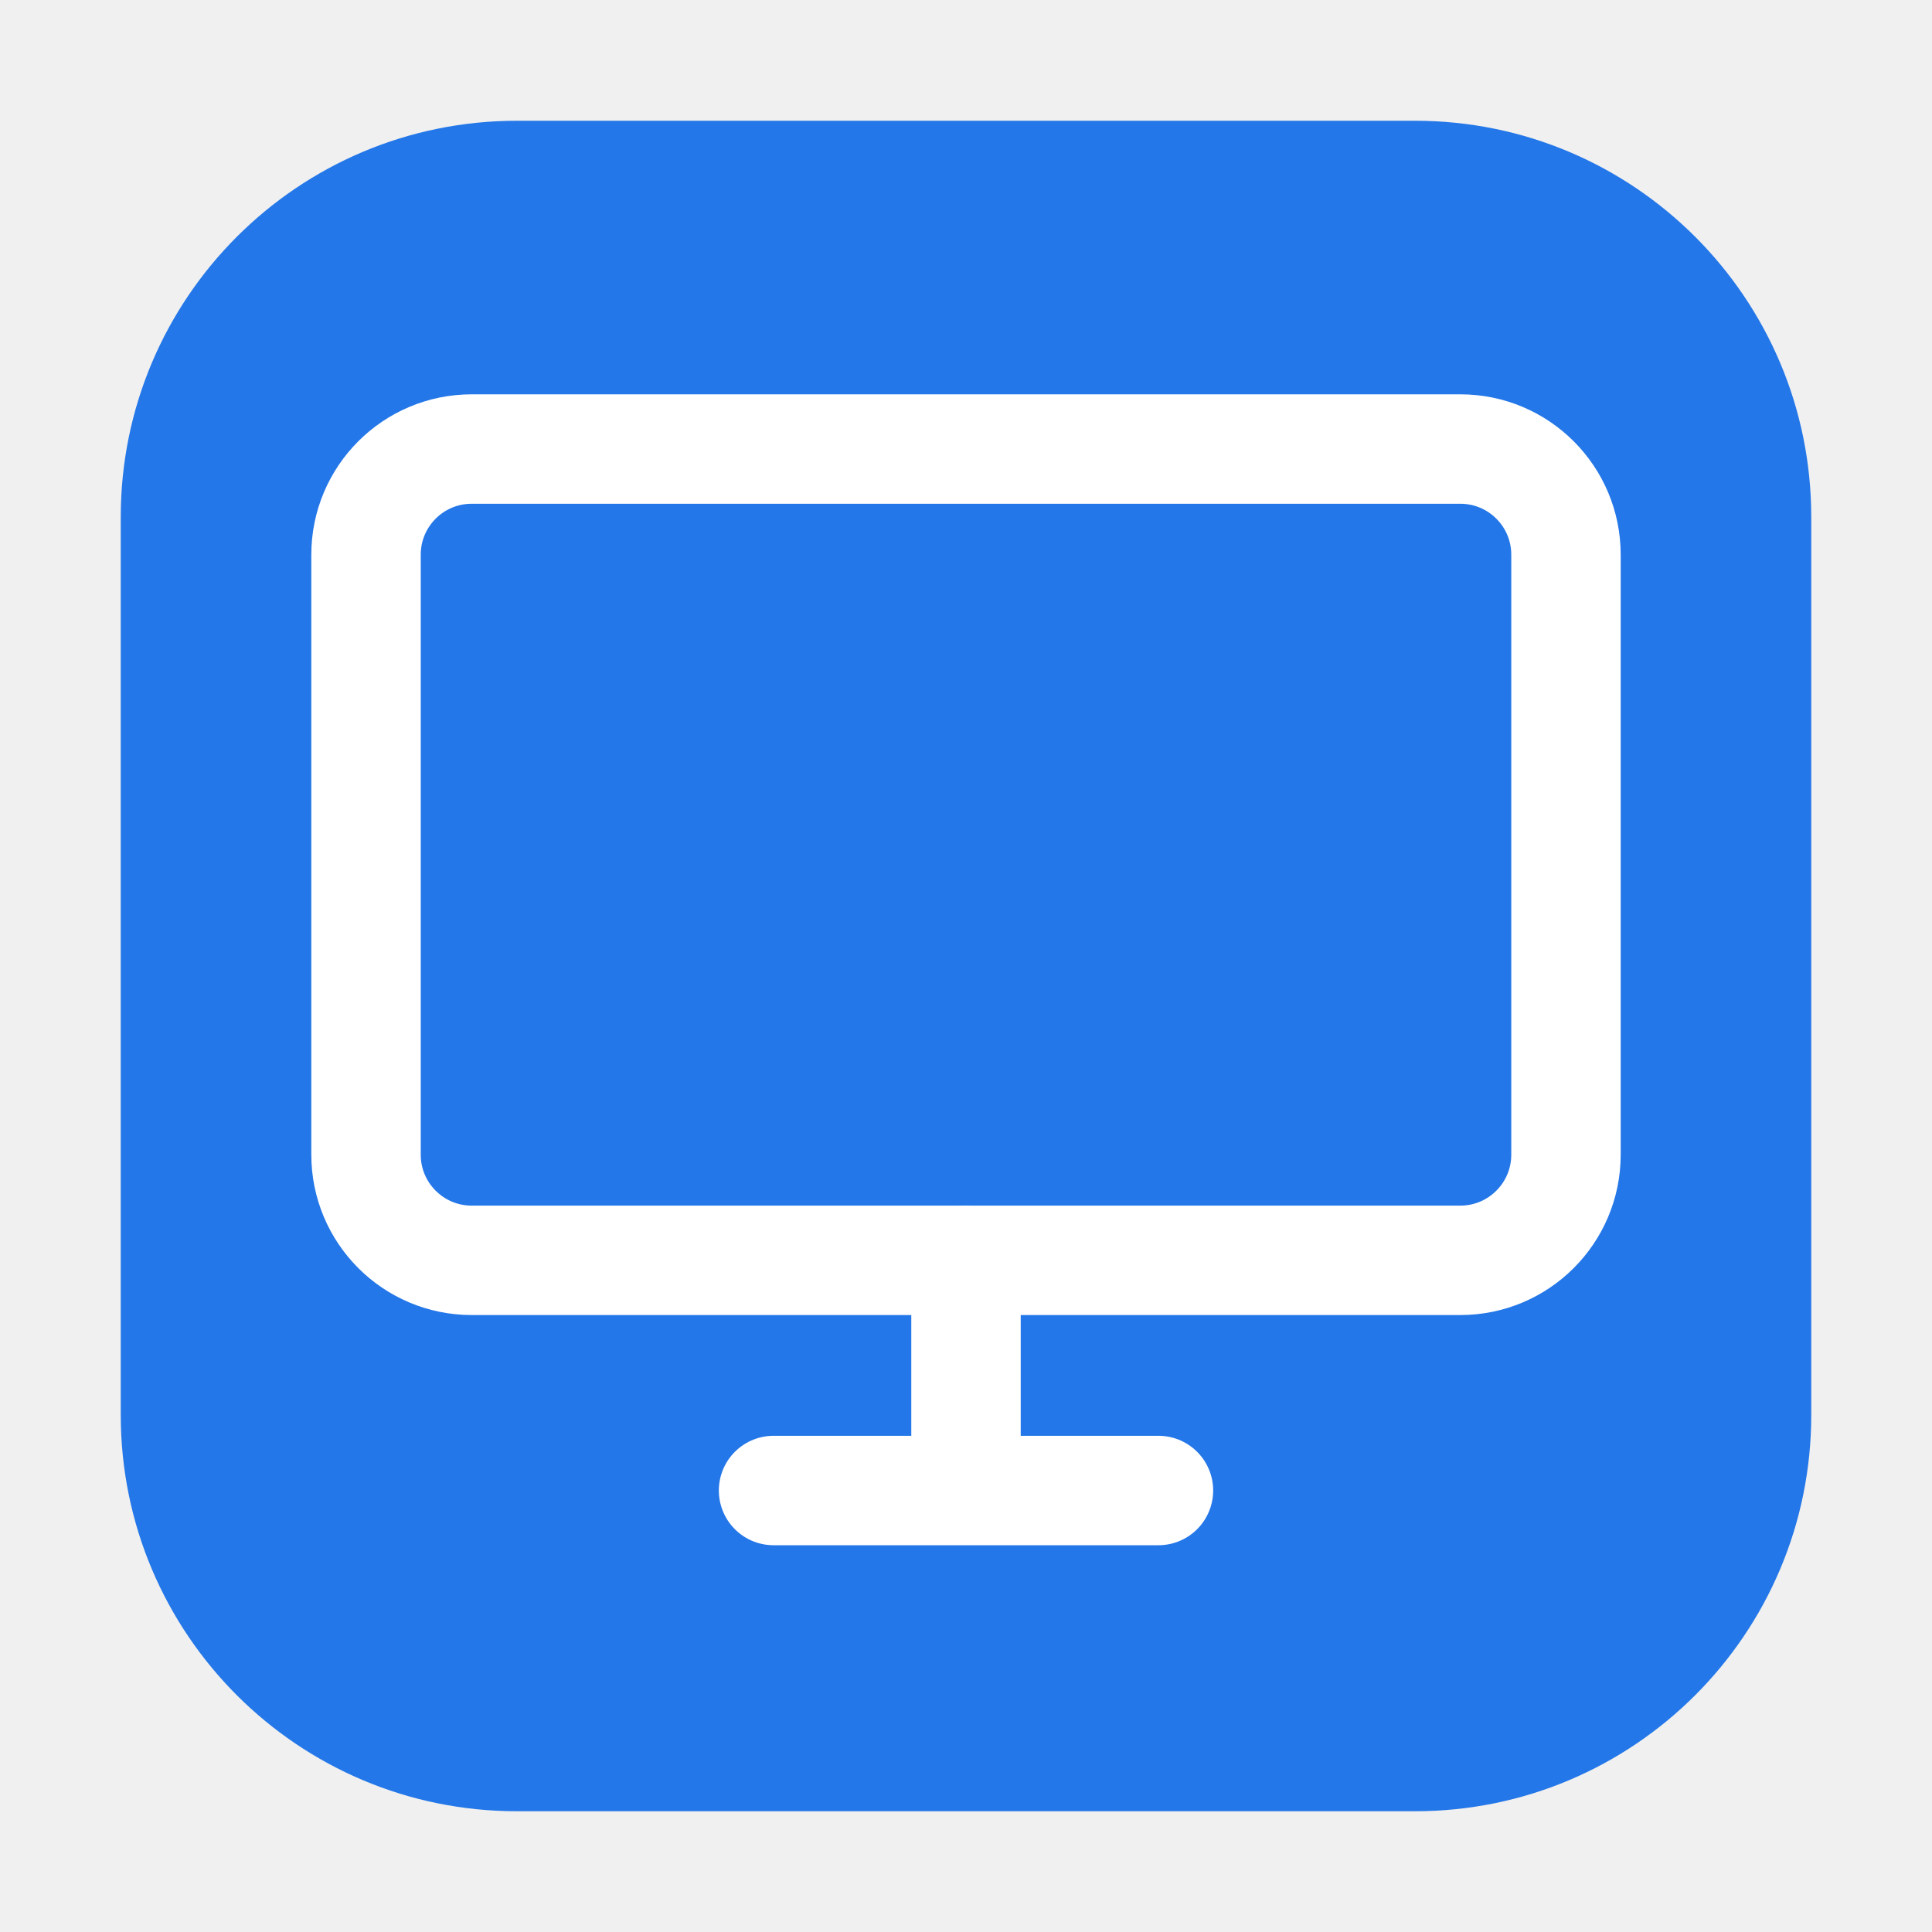
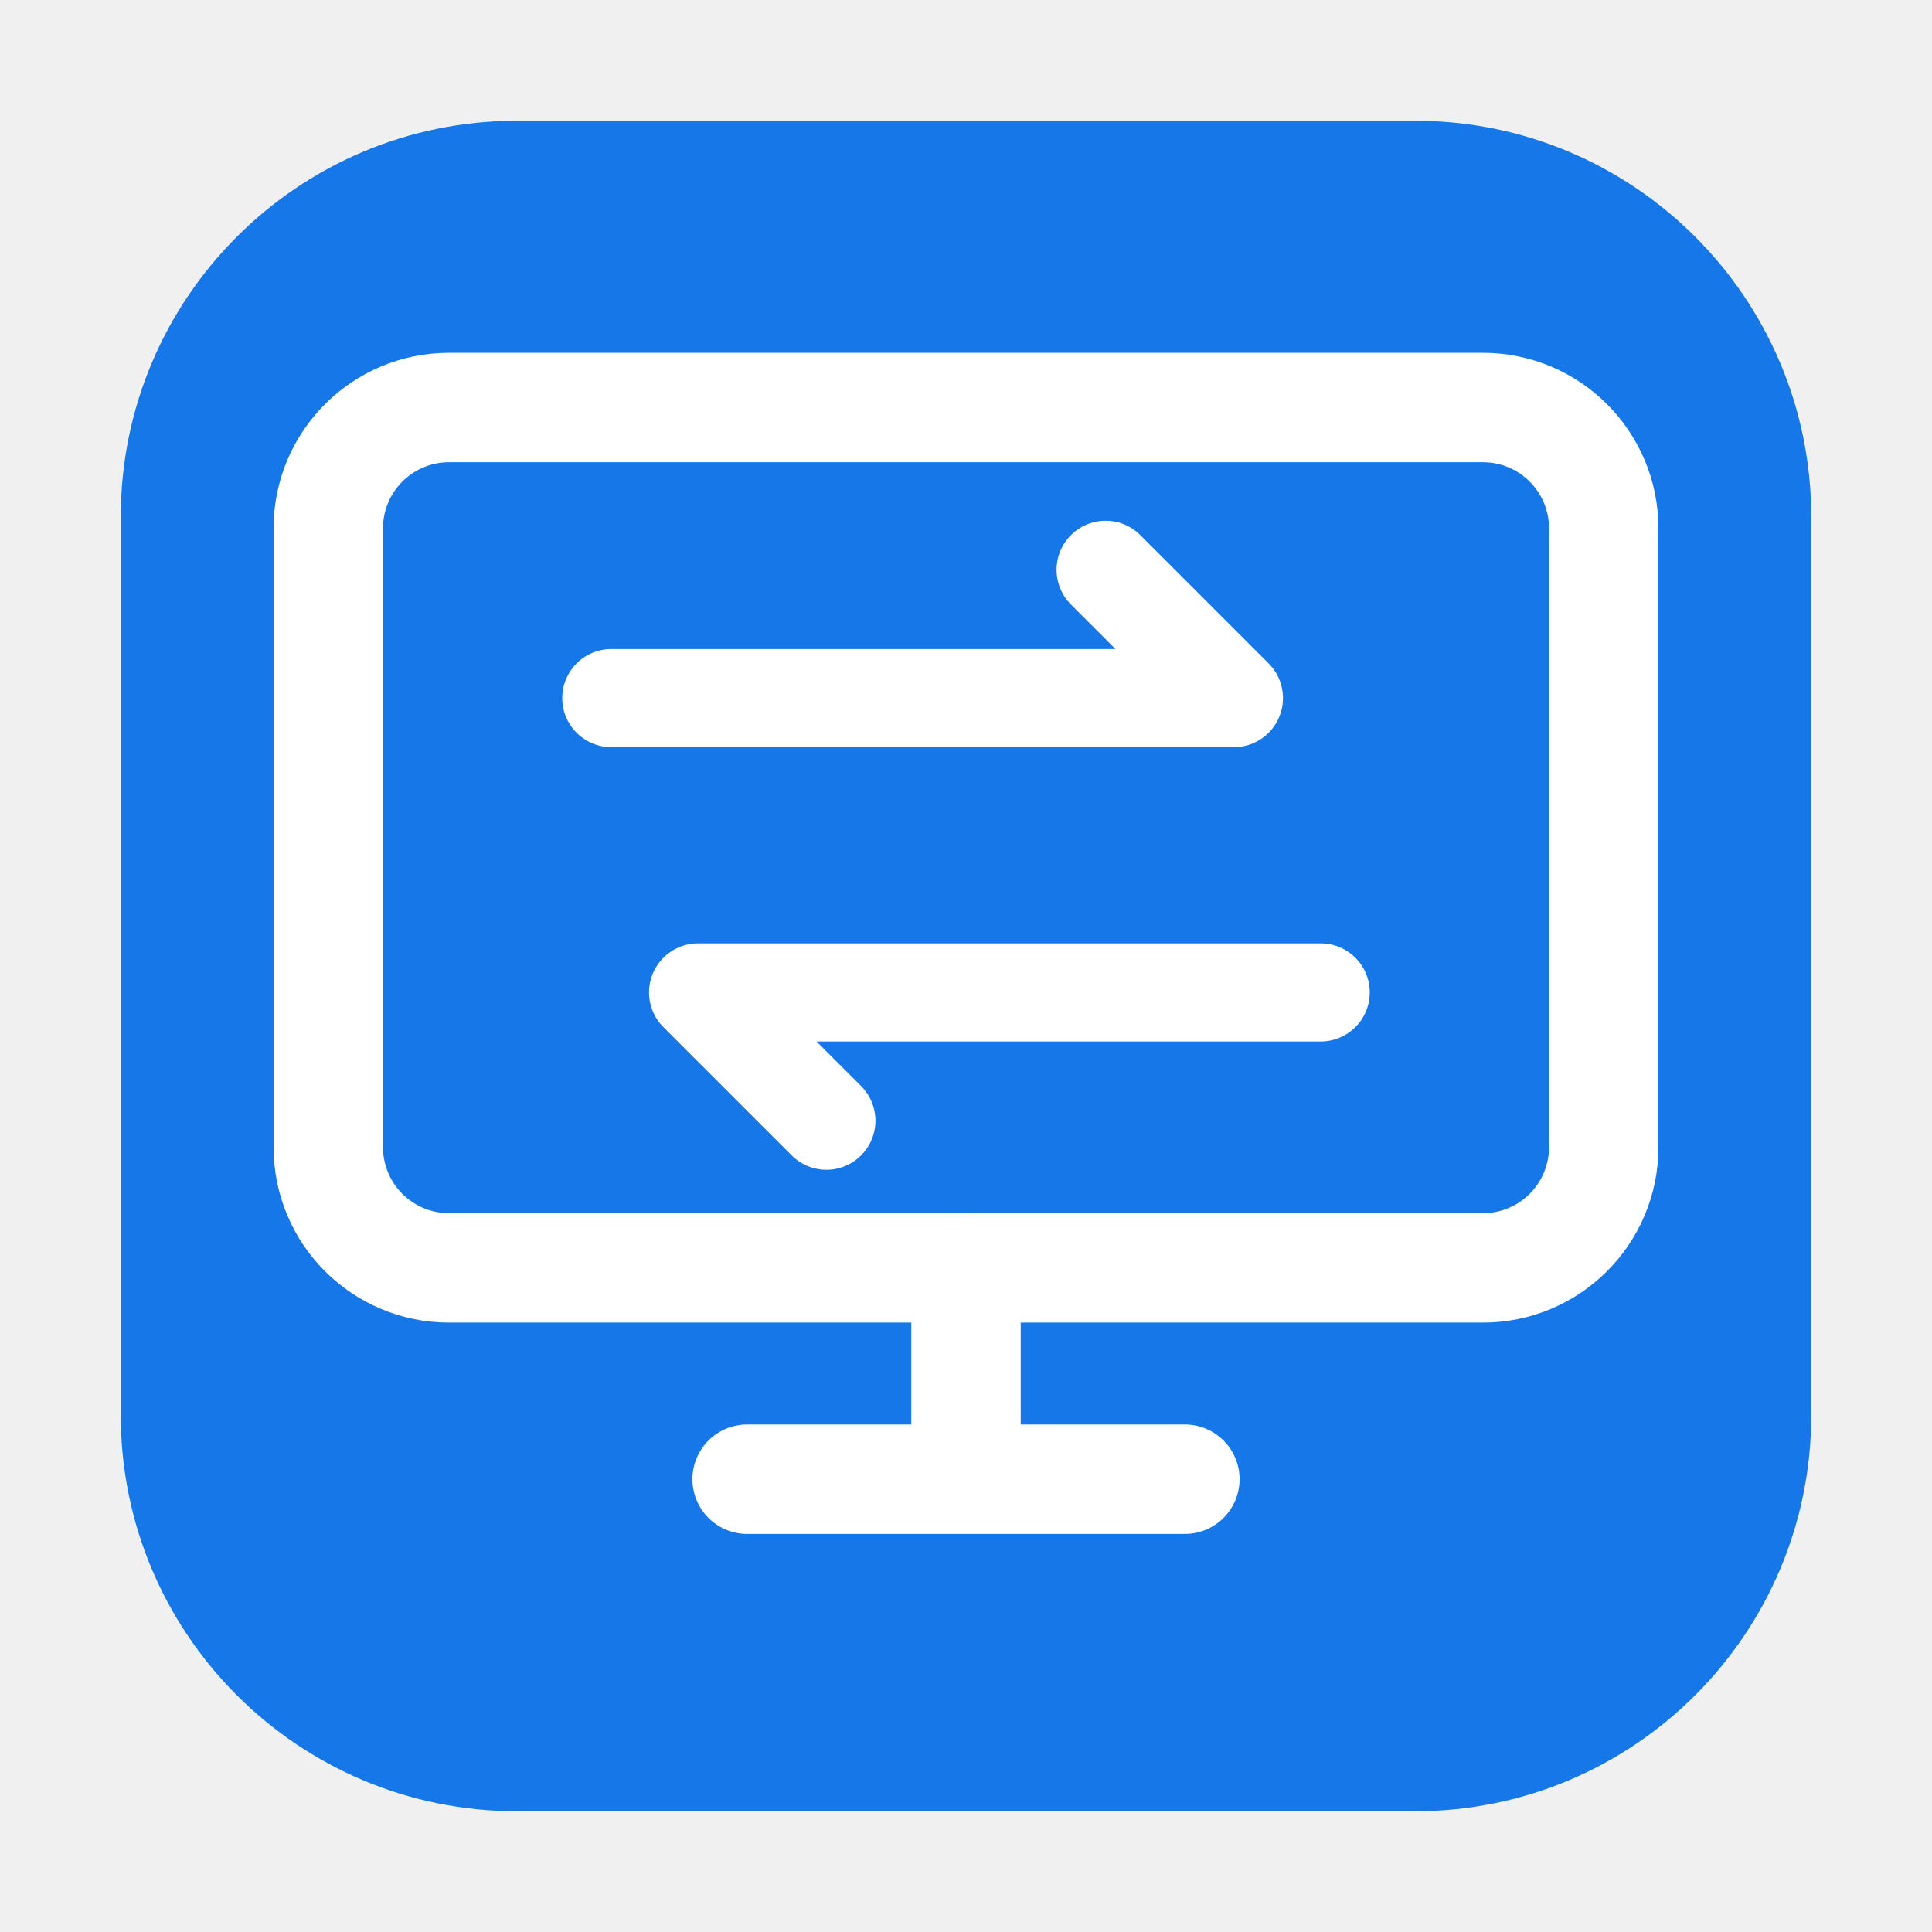
<svg xmlns="http://www.w3.org/2000/svg" width="1024" height="1024" viewBox="0 0 1024 1024">
-   <rect x="64" y="64" width="896" height="896" rx="210" fill="#2477e8" />
-   <rect x="194" y="238" width="636" height="430" rx="56" fill="none" stroke="#fff" stroke-width="58" />
-   <path d="M410 790h204M512 668v122" fill="none" stroke="#fff" stroke-width="58" stroke-linecap="round" />
+   <rect x="64" y="64" width="896" height="896" rx="210" fill="#1677E8" />
+   <rect x="174" y="216" width="676" height="456" rx="64" fill="none" stroke="#FFFFFF" stroke-width="58" />
+   <path d="M324 370h330l-68-68m114 224H370l68 68" fill="none" stroke="#FFFFFF" stroke-width="52" stroke-linecap="round" stroke-linejoin="round" />
+   <path d="M512 672v112m-116 0h232" fill="none" stroke="#FFFFFF" stroke-width="58" stroke-linecap="round" />
</svg>
